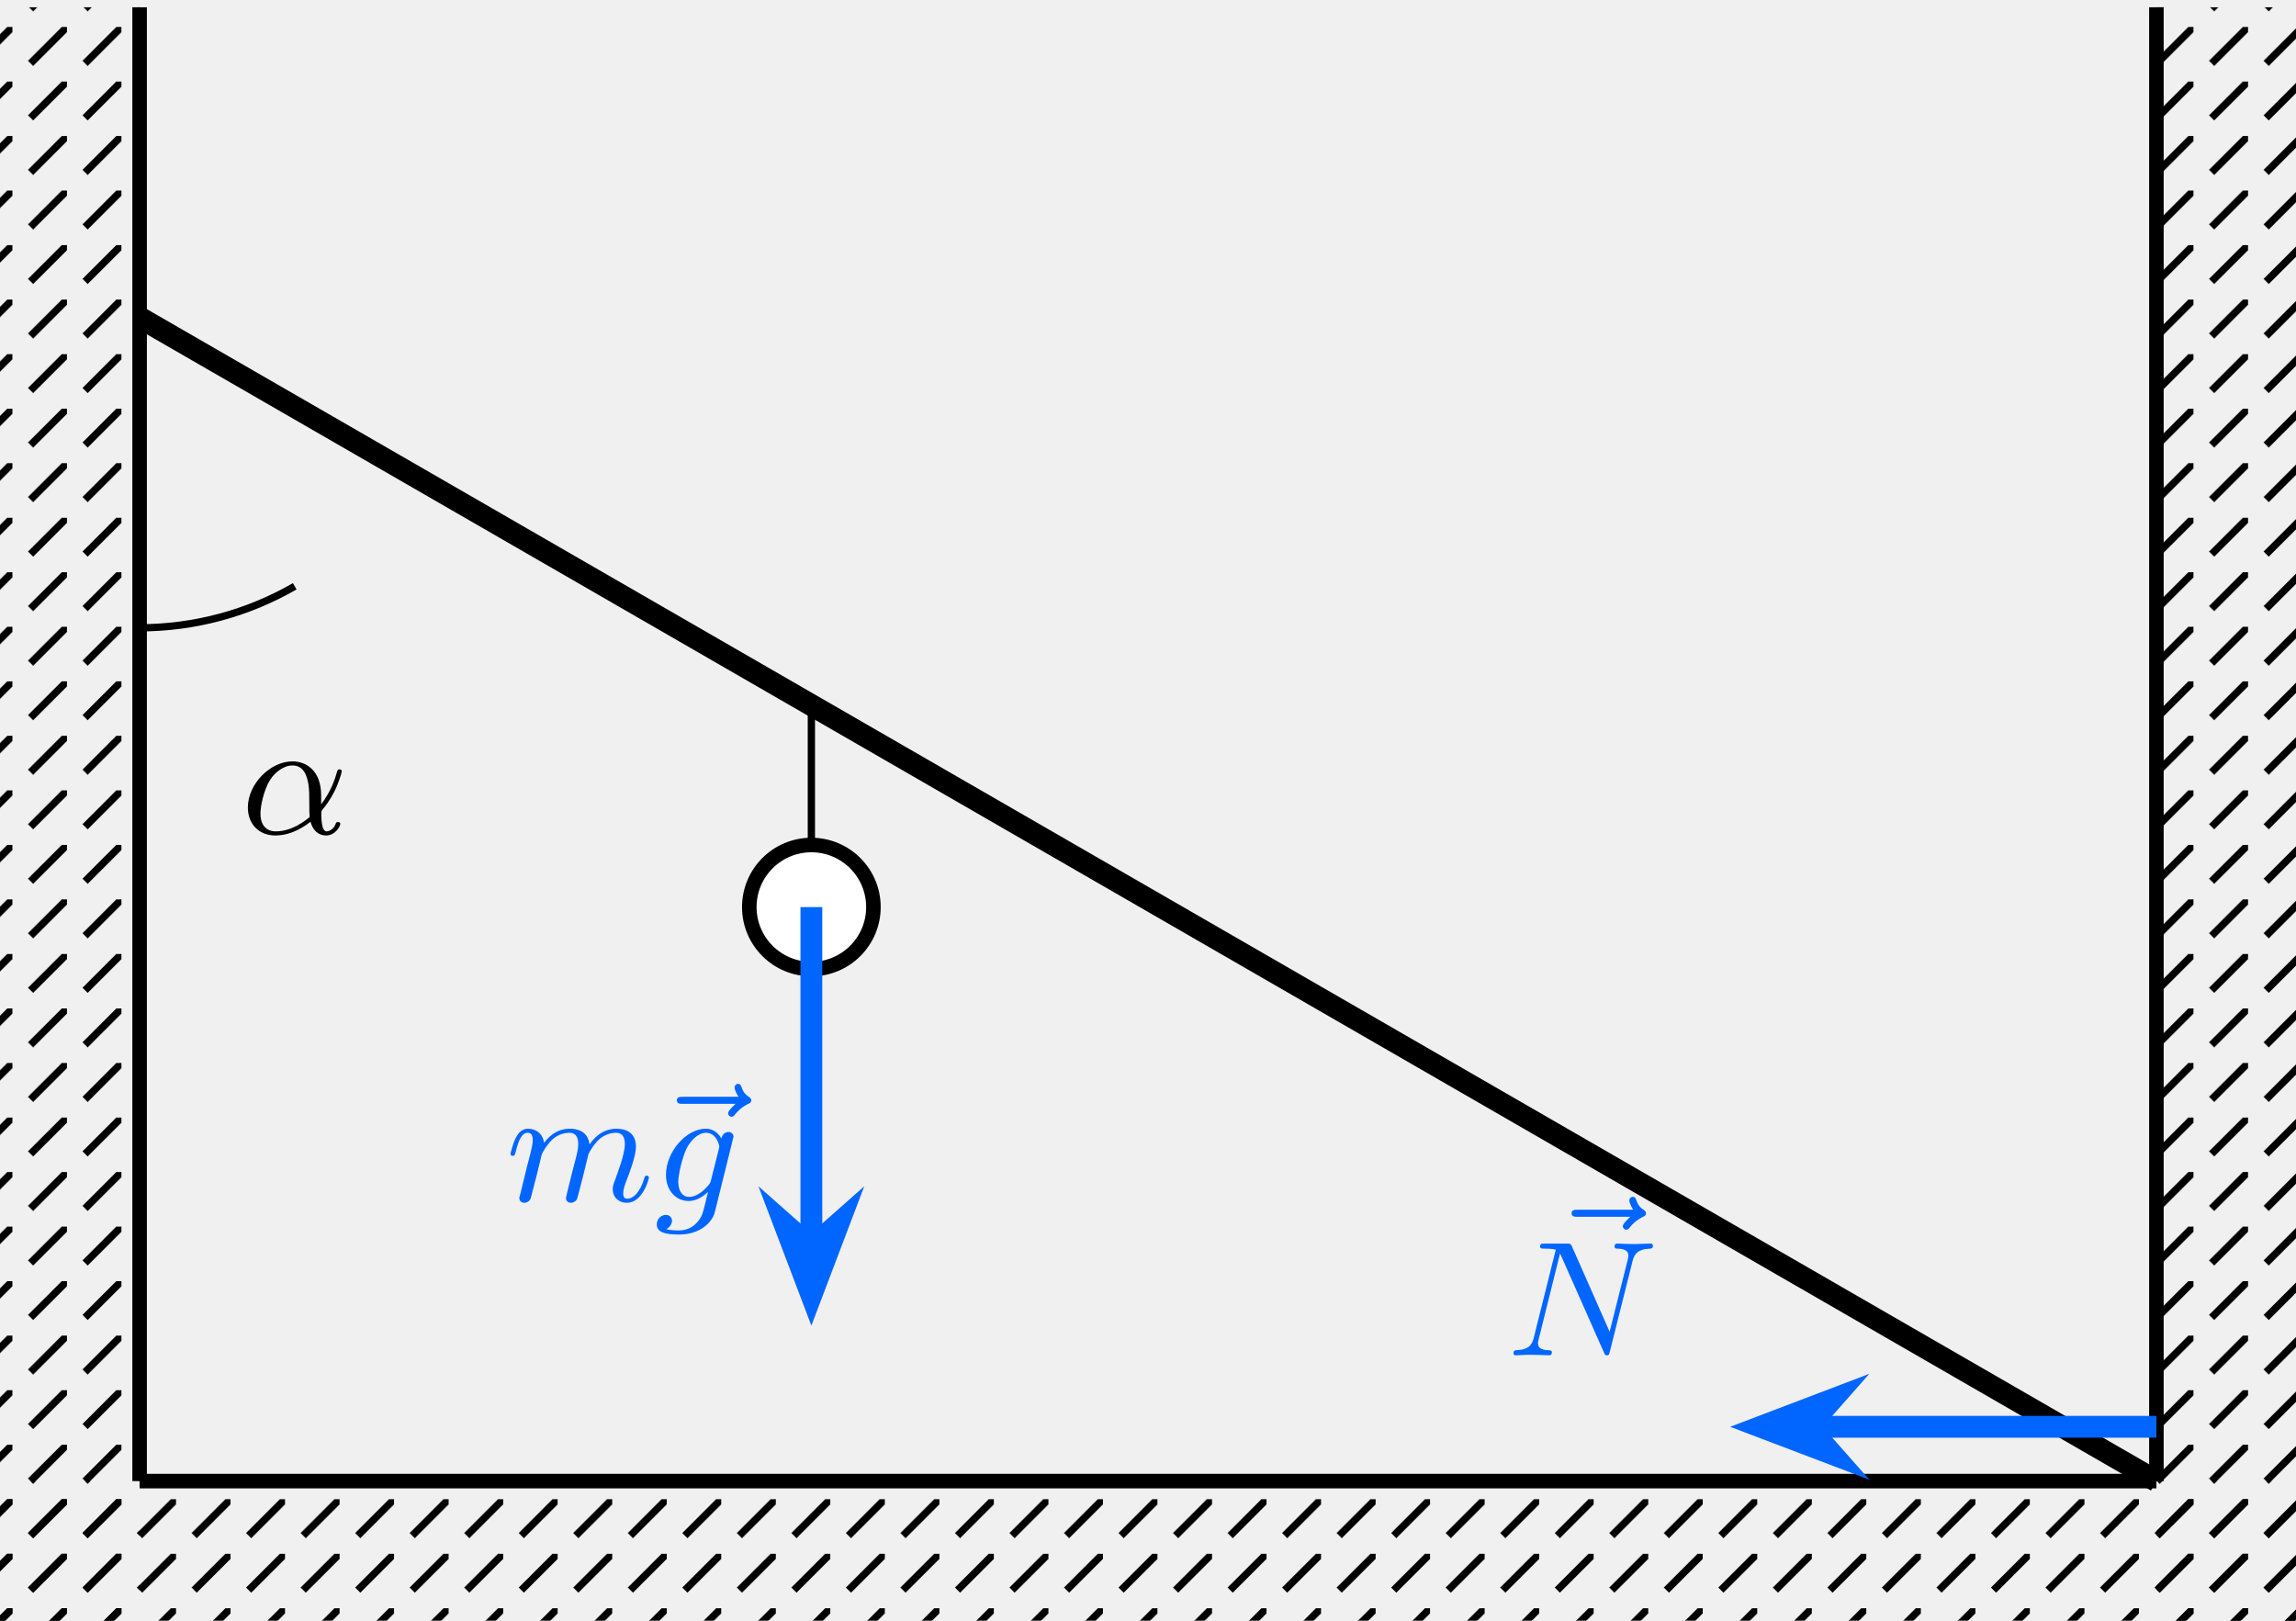
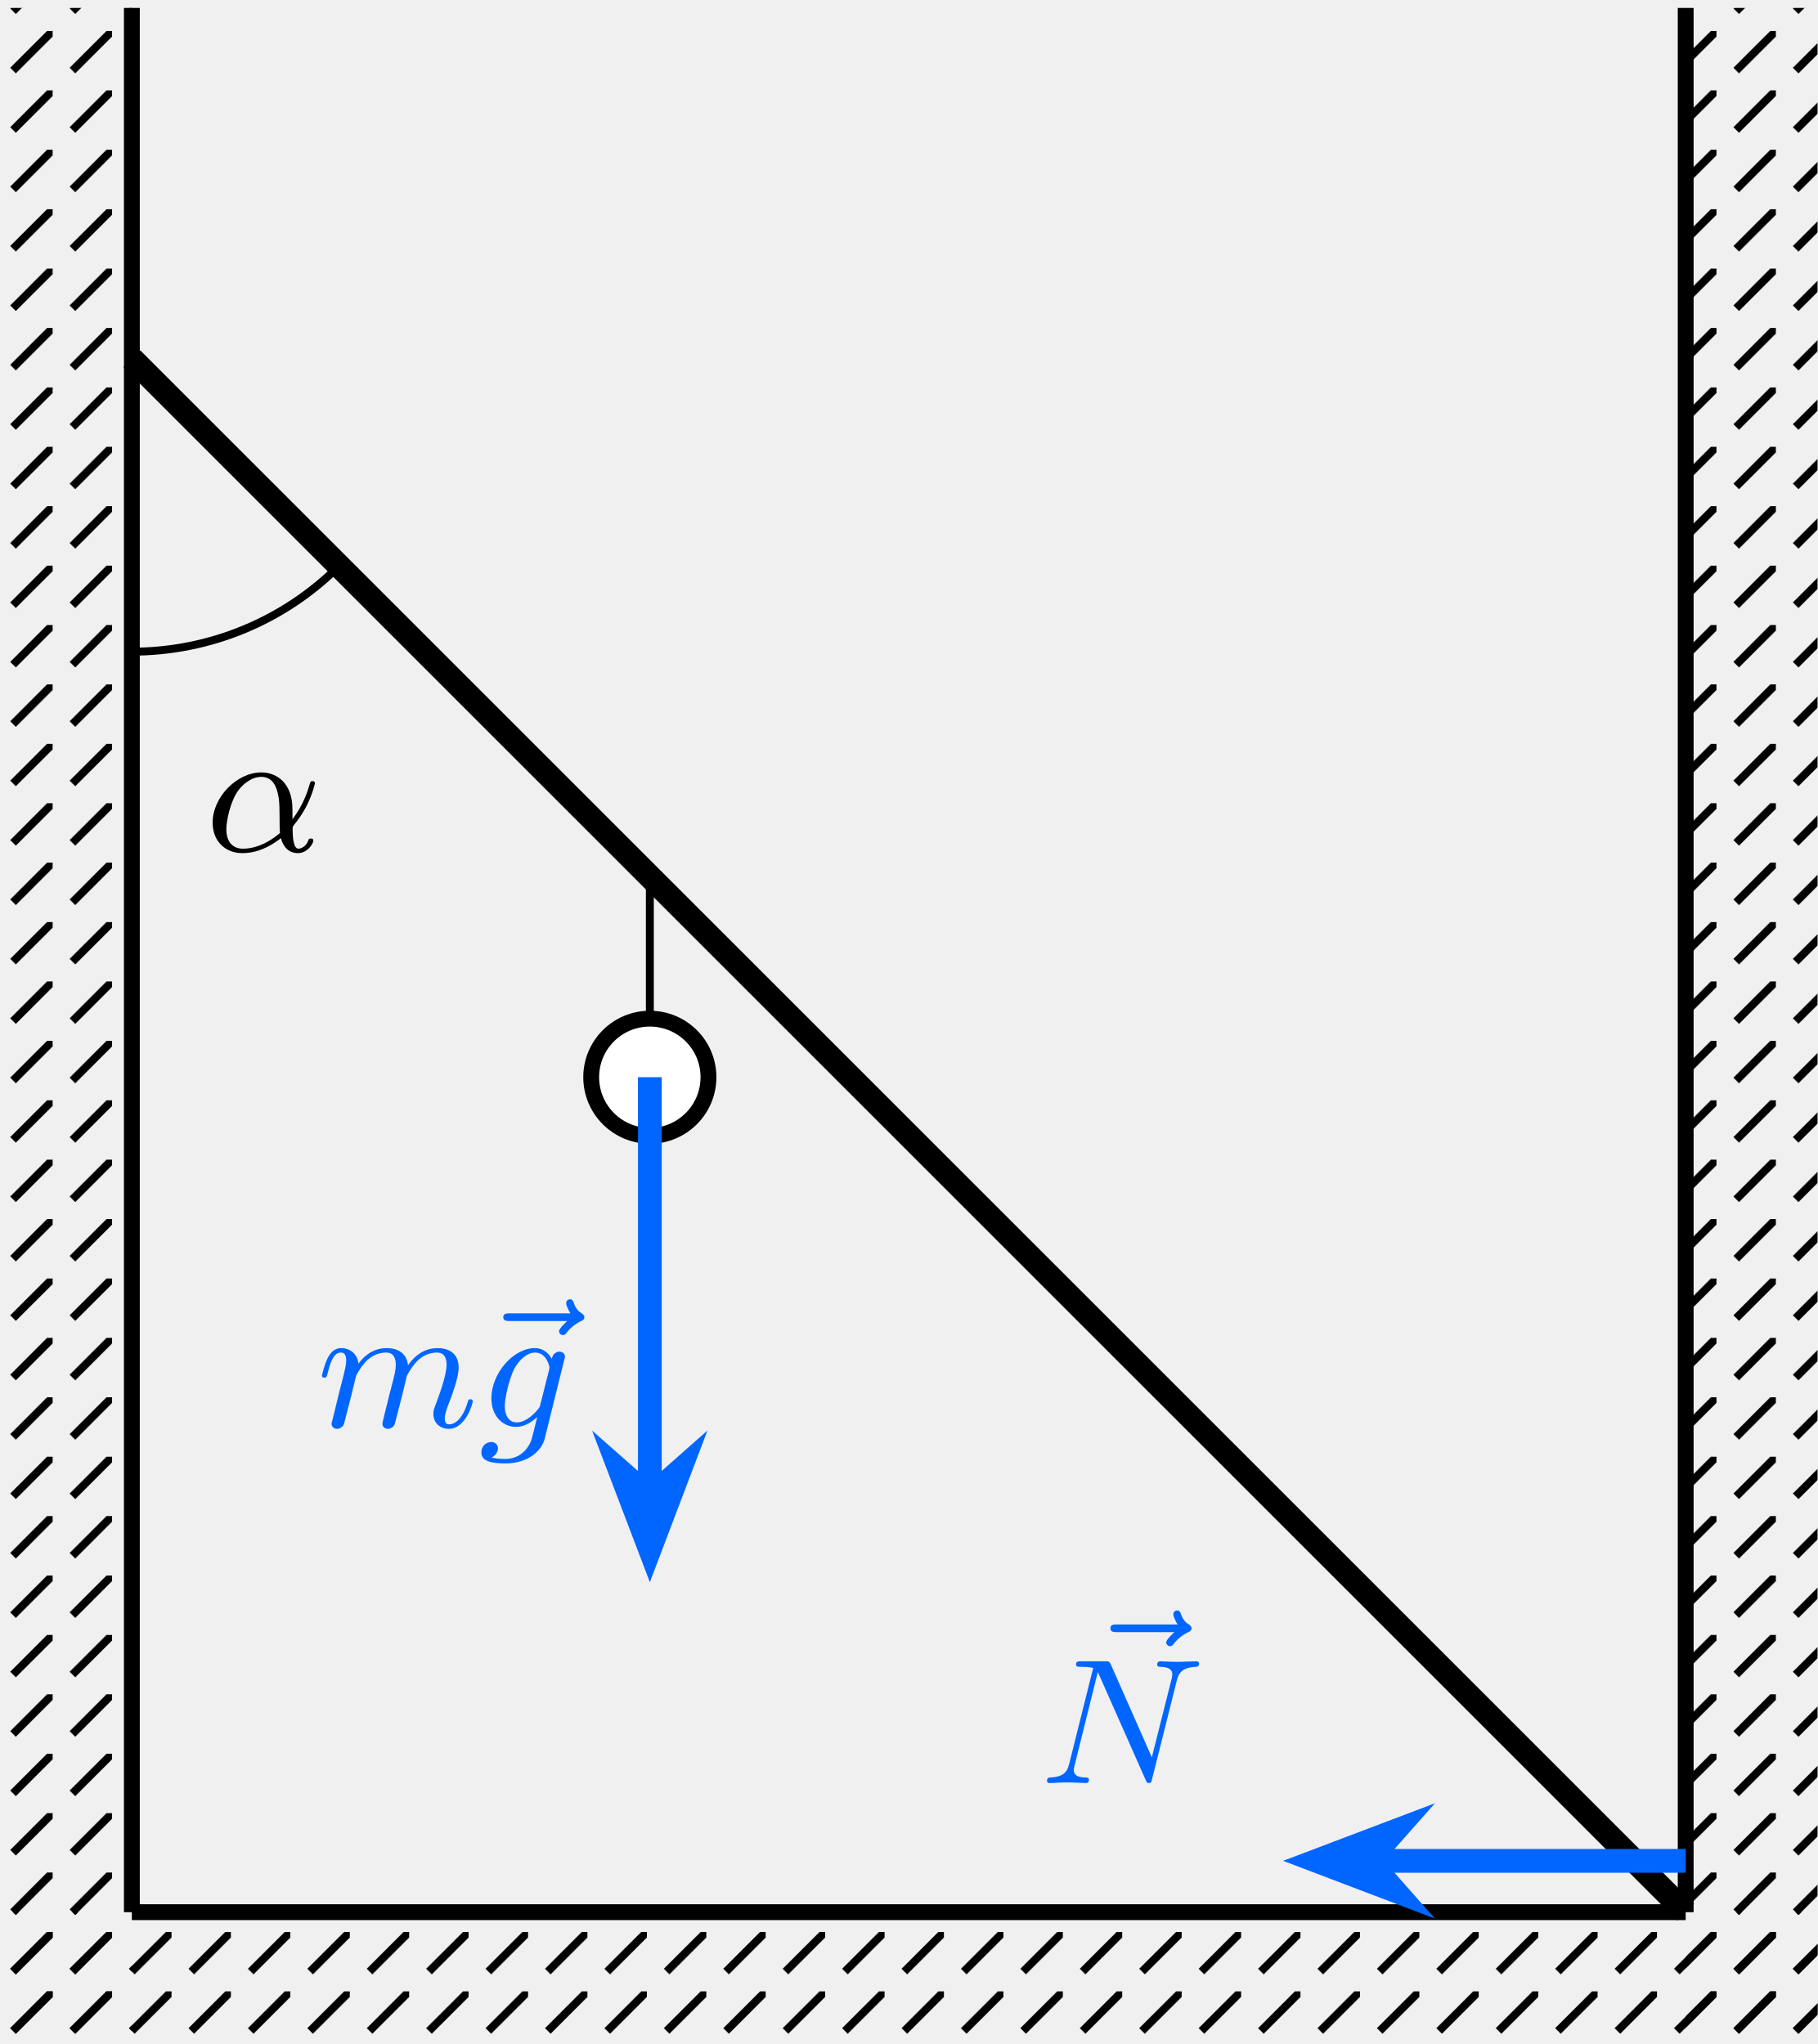
- <svg xmlns="http://www.w3.org/2000/svg" xmlns:xlink="http://www.w3.org/1999/xlink" version="1.1" width="163.617pt" height="115.492pt" viewBox="-70.008 -70.008 125.86 88.84">
+ <svg xmlns="http://www.w3.org/2000/svg" xmlns:xlink="http://www.w3.org/1999/xlink" version="1.1" width="118.854pt" height="133.697pt" viewBox="-70.008 -70.008 91.426 102.844">
  <defs>
-     <pattern id="pat0-0" x="-.996" y="-.996" width="2.989" height="2.989" viewBox="-.996 -.996 2.989 2.989" patternUnits="userSpaceOnUse" patternTransform="matrix(1 0 0 -1 -62.3543 11.1781)" overflow="visible">
+     <pattern id="pat0-0" x="-.996" y="-.996" width="2.989" height="2.989" viewBox="-.996 -.996 2.989 2.989" patternUnits="userSpaceOnUse" patternTransform="matrix(1 0 0 -1 -63.3747 26.2024)" overflow="visible">
      <clipPath id="pc0">
        <rect x="-.996" y="-.996" width="4.981" height="4.981" />
      </clipPath>
      <g clip-path="url(#pc0)">
        <path d="M0 0L3.09 3.09" stroke="#000" fill="none" stroke-width=".399" stroke-miterlimit="10" />
      </g>
    </pattern>
-     <pattern id="pat1-0" x="-.996" y="-.996" width="2.989" height="2.989" viewBox="-.996 -.996 2.989 2.989" patternUnits="userSpaceOnUse" patternTransform="matrix(1 0 0 -1 -62.3543 11.1781)" overflow="visible">
+     <pattern id="pat1-0" x="-.996" y="-.996" width="2.989" height="2.989" viewBox="-.996 -.996 2.989 2.989" patternUnits="userSpaceOnUse" patternTransform="matrix(1 0 0 -1 -63.3747 26.2024)" overflow="visible">
      <clipPath id="pc1">
        <rect x="-.996" y="-.996" width="4.981" height="4.981" />
      </clipPath>
      <g clip-path="url(#pc1)">
        <path d="M0 0L3.09 3.09" stroke="#000" fill="none" stroke-width=".399" stroke-miterlimit="10" />
      </g>
    </pattern>
-     <pattern id="pat2-0" x="-.996" y="-.996" width="2.989" height="2.989" viewBox="-.996 -.996 2.989 2.989" patternUnits="userSpaceOnUse" patternTransform="matrix(1 0 0 -1 -62.3543 11.1781)" overflow="visible">
+     <pattern id="pat2-0" x="-.996" y="-.996" width="2.989" height="2.989" viewBox="-.996 -.996 2.989 2.989" patternUnits="userSpaceOnUse" patternTransform="matrix(1 0 0 -1 -63.3747 26.2024)" overflow="visible">
      <clipPath id="pc2">
        <rect x="-.996" y="-.996" width="4.981" height="4.981" />
      </clipPath>
      <g clip-path="url(#pc2)">
        <path d="M0 0L3.09 3.09" stroke="#000" fill="none" stroke-width=".399" stroke-miterlimit="10" />
      </g>
    </pattern>
    <path id="g0-11" d="M4.402-2.107C4.402-3.443 3.596-3.963 2.833-3.963C1.614-3.963 .386-2.726 .386-1.435C.386-.511 1.013 .099 1.883 .099C2.851 .099 3.587-.475 3.82-.655C3.936-.206 4.232 .099 4.671 .099C5.156 .099 5.452-.377 5.452-.538C5.452-.637 5.353-.637 5.326-.637C5.227-.637 5.218-.601 5.192-.52C5.093-.26 4.86-.126 4.698-.126C4.411-.126 4.411-.924 4.411-1.103C4.411-1.219 4.411-1.237 4.492-1.336C4.645-1.524 4.887-1.838 5.12-2.295C5.389-2.824 5.532-3.371 5.532-3.425C5.532-3.434 5.532-3.524 5.416-3.524C5.308-3.524 5.308-3.497 5.263-3.353C5.174-3.04 4.967-2.358 4.402-1.605V-2.107ZM3.775-.915C3.551-.726 2.824-.126 1.91-.126C1.408-.126 1.076-.457 1.076-1.103C1.076-1.488 1.246-2.376 1.605-2.95C1.838-3.318 2.313-3.739 2.833-3.739C3.434-3.739 3.631-3.201 3.712-2.663C3.784-2.179 3.73-1.318 3.775-.915Z" />
    <path id="g0-78" d="M6.922-5.156C7.012-5.523 7.182-5.819 7.881-5.846C7.935-5.846 8.043-5.855 8.043-6.007C8.043-6.079 7.989-6.124 7.917-6.124C7.72-6.124 7.218-6.097 7.021-6.097C6.797-6.097 6.779-6.097 6.563-6.106C6.42-6.106 6.232-6.124 6.097-6.124C6.061-6.124 5.936-6.124 5.936-5.963C5.936-5.846 6.043-5.846 6.097-5.846C6.438-5.837 6.698-5.756 6.698-5.461C6.698-5.416 6.671-5.29 6.671-5.281L5.667-1.291L3.613-5.945C3.533-6.115 3.524-6.124 3.318-6.124H2.125C1.955-6.124 1.856-6.124 1.856-5.963C1.856-5.846 1.946-5.846 2.125-5.846C2.17-5.846 2.502-5.846 2.717-5.792L1.506-.95C1.399-.511 1.175-.305 .547-.278C.511-.278 .395-.269 .395-.117C.395-.099 .395 0 .52 0C.628 0 .852-.009 .968-.018C1.112-.027 1.13-.027 1.417-.027C1.641-.027 1.659-.027 1.874-.018C2.017-.018 2.206 0 2.34 0C2.385 0 2.502 0 2.502-.161C2.502-.269 2.403-.278 2.322-.278C1.901-.287 1.739-.421 1.739-.664C1.739-.726 1.748-.735 1.775-.861L2.95-5.586L5.353-.161C5.416-.018 5.425 0 5.514 0C5.631 0 5.64-.036 5.676-.188L6.922-5.156Z" />
    <path id="g0-103" d="M4.367-3.524C4.367-3.667 4.25-3.784 4.089-3.784C3.936-3.784 3.748-3.676 3.703-3.425C3.506-3.766 3.219-3.963 2.851-3.963C1.766-3.963 .664-2.69 .664-1.435C.664-.592 1.193 0 1.91 0C2.313 0 2.672-.224 2.968-.493C2.851 0 2.708 .601 2.636 .762C2.591 .861 2.268 1.614 1.363 1.614C1.184 1.614 .897 1.605 .672 1.542C.843 1.47 .995 1.273 .995 1.085C.995 .888 .843 .762 .655 .762C.448 .762 .161 .924 .161 1.291C.161 1.731 .664 1.838 1.381 1.838C2.537 1.838 3.201 1.175 3.344 .601L4.367-3.524ZM3.138-1.166C3.102-1.004 3.093-.986 2.95-.816C2.493-.296 2.116-.224 1.937-.224C1.497-.224 1.336-.655 1.336-1.058C1.336-1.408 1.551-2.412 1.82-2.932C2.053-3.353 2.448-3.739 2.86-3.739C3.434-3.739 3.587-3.058 3.587-2.977C3.587-2.959 3.569-2.887 3.56-2.842L3.138-1.166Z" />
    <path id="g0-109" d="M1.695-1.408C1.793-1.829 1.964-2.484 1.973-2.555C1.991-2.609 2.215-3.04 2.537-3.353C2.798-3.596 3.138-3.739 3.488-3.739C3.972-3.739 3.972-3.264 3.972-3.111C3.972-3.004 3.972-2.878 3.865-2.439L3.658-1.641C3.371-.484 3.3-.206 3.3-.161C3.3-.045 3.38 .099 3.578 .099C3.703 .099 3.838 .018 3.9-.09C3.927-.143 3.999-.43 4.044-.61L4.25-1.408C4.349-1.829 4.519-2.484 4.528-2.555C4.546-2.609 4.77-3.04 5.093-3.353C5.353-3.596 5.694-3.739 6.043-3.739C6.528-3.739 6.528-3.264 6.528-3.111C6.528-2.564 6.106-1.47 6.007-1.193C5.9-.915 5.864-.825 5.864-.655C5.864-.17 6.232 .099 6.635 .099C7.496 .099 7.846-1.184 7.846-1.282C7.846-1.327 7.819-1.39 7.729-1.39C7.63-1.39 7.621-1.345 7.586-1.228C7.361-.466 6.985-.126 6.662-.126C6.599-.126 6.438-.126 6.438-.412C6.438-.637 6.528-.87 6.599-1.067C6.779-1.524 7.137-2.475 7.137-2.977C7.137-3.775 6.545-3.963 6.07-3.963C5.218-3.963 4.752-3.327 4.591-3.102C4.501-3.847 3.891-3.963 3.515-3.963C2.681-3.963 2.242-3.371 2.098-3.183C2.044-3.667 1.677-3.963 1.228-3.963C.852-3.963 .664-3.685 .538-3.443C.386-3.129 .26-2.618 .26-2.582C.26-2.502 .323-2.475 .386-2.475C.484-2.475 .502-2.52 .547-2.699C.717-3.407 .906-3.739 1.21-3.739C1.479-3.739 1.479-3.452 1.479-3.318C1.479-3.129 1.408-2.851 1.354-2.618C1.291-2.385 1.201-2 1.166-1.892L.807-.421C.744-.206 .744-.188 .744-.161C.744-.045 .825 .099 1.022 .099C1.148 .099 1.282 .018 1.345-.09C1.372-.143 1.444-.43 1.488-.61L1.695-1.408Z" />
    <path id="g0-126" d="M4.86-5.326C4.842-5.308 4.447-4.958 4.447-4.815C4.447-4.707 4.537-4.618 4.645-4.618C4.734-4.618 4.779-4.68 4.815-4.725C4.914-4.851 5.12-5.102 5.523-5.308C5.631-5.353 5.721-5.398 5.721-5.523C5.721-5.622 5.631-5.676 5.586-5.712C5.452-5.792 5.299-5.927 5.2-6.205C5.165-6.312 5.129-6.42 4.994-6.42C4.914-6.42 4.806-6.357 4.806-6.223C4.806-6.061 4.985-5.765 5.021-5.712H1.973C1.82-5.712 1.641-5.712 1.641-5.523C1.641-5.326 1.811-5.326 1.973-5.326H4.86Z" />
  </defs>
  <g id="page1">
-     <path d="M-70.008 18.832V-69.609H-62.355V18.832Z" fill="url(#pat0-0)" />
-     <path d="M-62.355 11.18V-69.609" stroke="#000" fill="none" stroke-width=".797" stroke-miterlimit="10" />
-     <path d="M48.2 18.832V-69.609H55.852V18.832Z" fill="url(#pat1-0)" />
-     <path d="M48.2 11.18V-69.609" stroke="#000" fill="none" stroke-width=".797" stroke-miterlimit="10" />
-     <path d="M-70.008 18.832V11.18H55.852V18.832Z" fill="url(#pat2-0)" />
-     <path d="M-62.355 11.18H48.2" stroke="#000" fill="none" stroke-width=".797" stroke-miterlimit="10" />
-     <path d="M-62.355-52.602L48.2 11.18" stroke="#000" fill="none" stroke-width="1.196" stroke-miterlimit="10" />
-     <path d="M-62.355-35.594C-59.371-35.594-56.434-36.379-53.852-37.871" stroke="#000" fill="none" stroke-width=".399" stroke-miterlimit="10" />
-     <g transform="matrix(1 0 0 1 5.5474 -35.4877)">
-       <use x="-62.354" y="11.178" xlink:href="#g0-11" />
+     <path d="M-70.008 32.836V-69.609H-63.375V32.836Z" fill="url(#pat0-0)" />
+     <path d="M-63.375 26.203V-69.609" stroke="#000" fill="none" stroke-width=".797" stroke-miterlimit="10" />
+     <path d="M14.785 32.836V-69.609H21.418V32.836Z" fill="url(#pat1-0)" />
+     <path d="M14.785 26.203V-69.609" stroke="#000" fill="none" stroke-width=".797" stroke-miterlimit="10" />
+     <path d="M-70.008 32.836V26.203H21.418V32.836Z" fill="url(#pat2-0)" />
+     <path d="M-63.375 26.203H14.785" stroke="#000" fill="none" stroke-width=".797" stroke-miterlimit="10" />
+     <path d="M-63.375-51.957L14.785 26.203" stroke="#000" fill="none" stroke-width="1.196" stroke-miterlimit="10" />
+     <path d="M-63.375-37.219C-59.465-37.219-55.715-38.77-52.953-41.535" stroke="#000" fill="none" stroke-width=".399" stroke-miterlimit="10" />
+     <g transform="matrix(1 0 0 1 3.6764 -53.3832)">
+       <use x="-63.375" y="26.202" xlink:href="#g0-11" />
    </g>
-     <path d="M-25.531-31.344V-23.688" stroke="#000" fill="none" stroke-width=".399" stroke-miterlimit="10" />
-     <path d="M-22.129-20.285C-22.129-22.164-23.652-23.688-25.531-23.688C-27.41-23.688-28.934-22.164-28.934-20.285C-28.934-18.41-27.41-16.887-25.531-16.887C-23.652-16.887-22.129-18.41-22.129-20.285Z" fill="#fff" />
-     <path d="M-22.129-20.285C-22.129-22.164-23.652-23.688-25.531-23.688C-27.41-23.688-28.934-22.164-28.934-20.285C-28.934-18.41-27.41-16.887-25.531-16.887C-23.652-16.887-22.129-18.41-22.129-20.285Z" stroke="#000" fill="none" stroke-width=".797" stroke-miterlimit="10" />
-     <path d="M-25.531-20.285V-1.918" stroke="#06f" fill="none" stroke-width="1.196" stroke-miterlimit="10" />
-     <path d="M-25.531 .973L-24.051-2.926L-25.531-1.617L-27.012-2.926Z" fill="#06f" />
-     <path d="M-25.531 .973L-24.051-2.926L-25.531-1.617L-27.012-2.926Z" stroke="#06f" fill="none" stroke-width="1.196" stroke-miterlimit="10" />
-     <g fill="#06f" transform="matrix(1 0 0 1 20.07 -15.352)">
-       <use x="-62.354" y="11.178" xlink:href="#g0-109" />
-       <use x="-54.615" y="11.178" xlink:href="#g0-126" />
-       <use x="-54.235" y="11.178" xlink:href="#g0-103" />
+     <path d="M-37.32-25.906V-18.754" stroke="#000" fill="none" stroke-width=".399" stroke-miterlimit="10" />
+     <path d="M-34.371-15.809C-34.371-17.438-35.691-18.754-37.32-18.754S-40.27-17.438-40.27-15.809S-38.949-12.859-37.32-12.859S-34.371-14.18-34.371-15.809Z" fill="#fff" />
+     <path d="M-34.371-15.809C-34.371-17.438-35.691-18.754-37.32-18.754S-40.27-17.438-40.27-15.809S-38.949-12.859-37.32-12.859S-34.371-14.18-34.371-15.809Z" stroke="#000" fill="none" stroke-width=".797" stroke-miterlimit="10" />
+     <path d="M-37.32-15.809V5.027" stroke="#06f" fill="none" stroke-width="1.196" stroke-miterlimit="10" />
+     <path d="M-37.32 7.918L-35.84 4.02L-37.32 5.328L-38.805 4.02Z" fill="#06f" />
+     <path d="M-37.32 7.918L-35.84 4.02L-37.32 5.328L-38.805 4.02Z" stroke="#06f" fill="none" stroke-width="1.196" stroke-miterlimit="10" />
+     <g fill="#06f" transform="matrix(1 0 0 1 9.3012 -24.41725)">
+       <use x="-63.375" y="26.202" xlink:href="#g0-109" />
+       <use x="-55.635" y="26.202" xlink:href="#g0-126" />
+       <use x="-55.256" y="26.202" xlink:href="#g0-103" />
    </g>
-     <path d="M48.2 8.203H29.402" stroke="#06f" fill="none" stroke-width="1.196" stroke-miterlimit="10" />
-     <path d="M26.516 8.203L30.414 9.684L29.105 8.203L30.414 6.719Z" fill="#06f" />
-     <path d="M26.516 8.203L30.414 9.684L29.105 8.203L30.414 6.719Z" stroke="#06f" fill="none" stroke-width="1.196" stroke-miterlimit="10" />
-     <g fill="#06f" transform="matrix(1 0 0 1 74.9136 -6.89421)">
-       <use x="-60.412" y="8.912" xlink:href="#g0-126" />
-       <use x="-62.354" y="11.178" xlink:href="#g0-78" />
+     <path d="M14.785 23.621H-.891" stroke="#06f" fill="none" stroke-width="1.196" stroke-miterlimit="10" />
+     <path d="M-3.781 23.621L.121 25.105L-1.188 23.621L.121 22.141Z" fill="#06f" />
+     <path d="M-3.781 23.621L.121 25.105L-1.188 23.621L.121 22.141Z" stroke="#06f" fill="none" stroke-width="1.196" stroke-miterlimit="10" />
+     <g fill="#06f" transform="matrix(1 0 0 1 45.6398 -6.4973)">
+       <use x="-61.432" y="23.936" xlink:href="#g0-126" />
+       <use x="-63.375" y="26.202" xlink:href="#g0-78" />
    </g>
  </g>
</svg>
